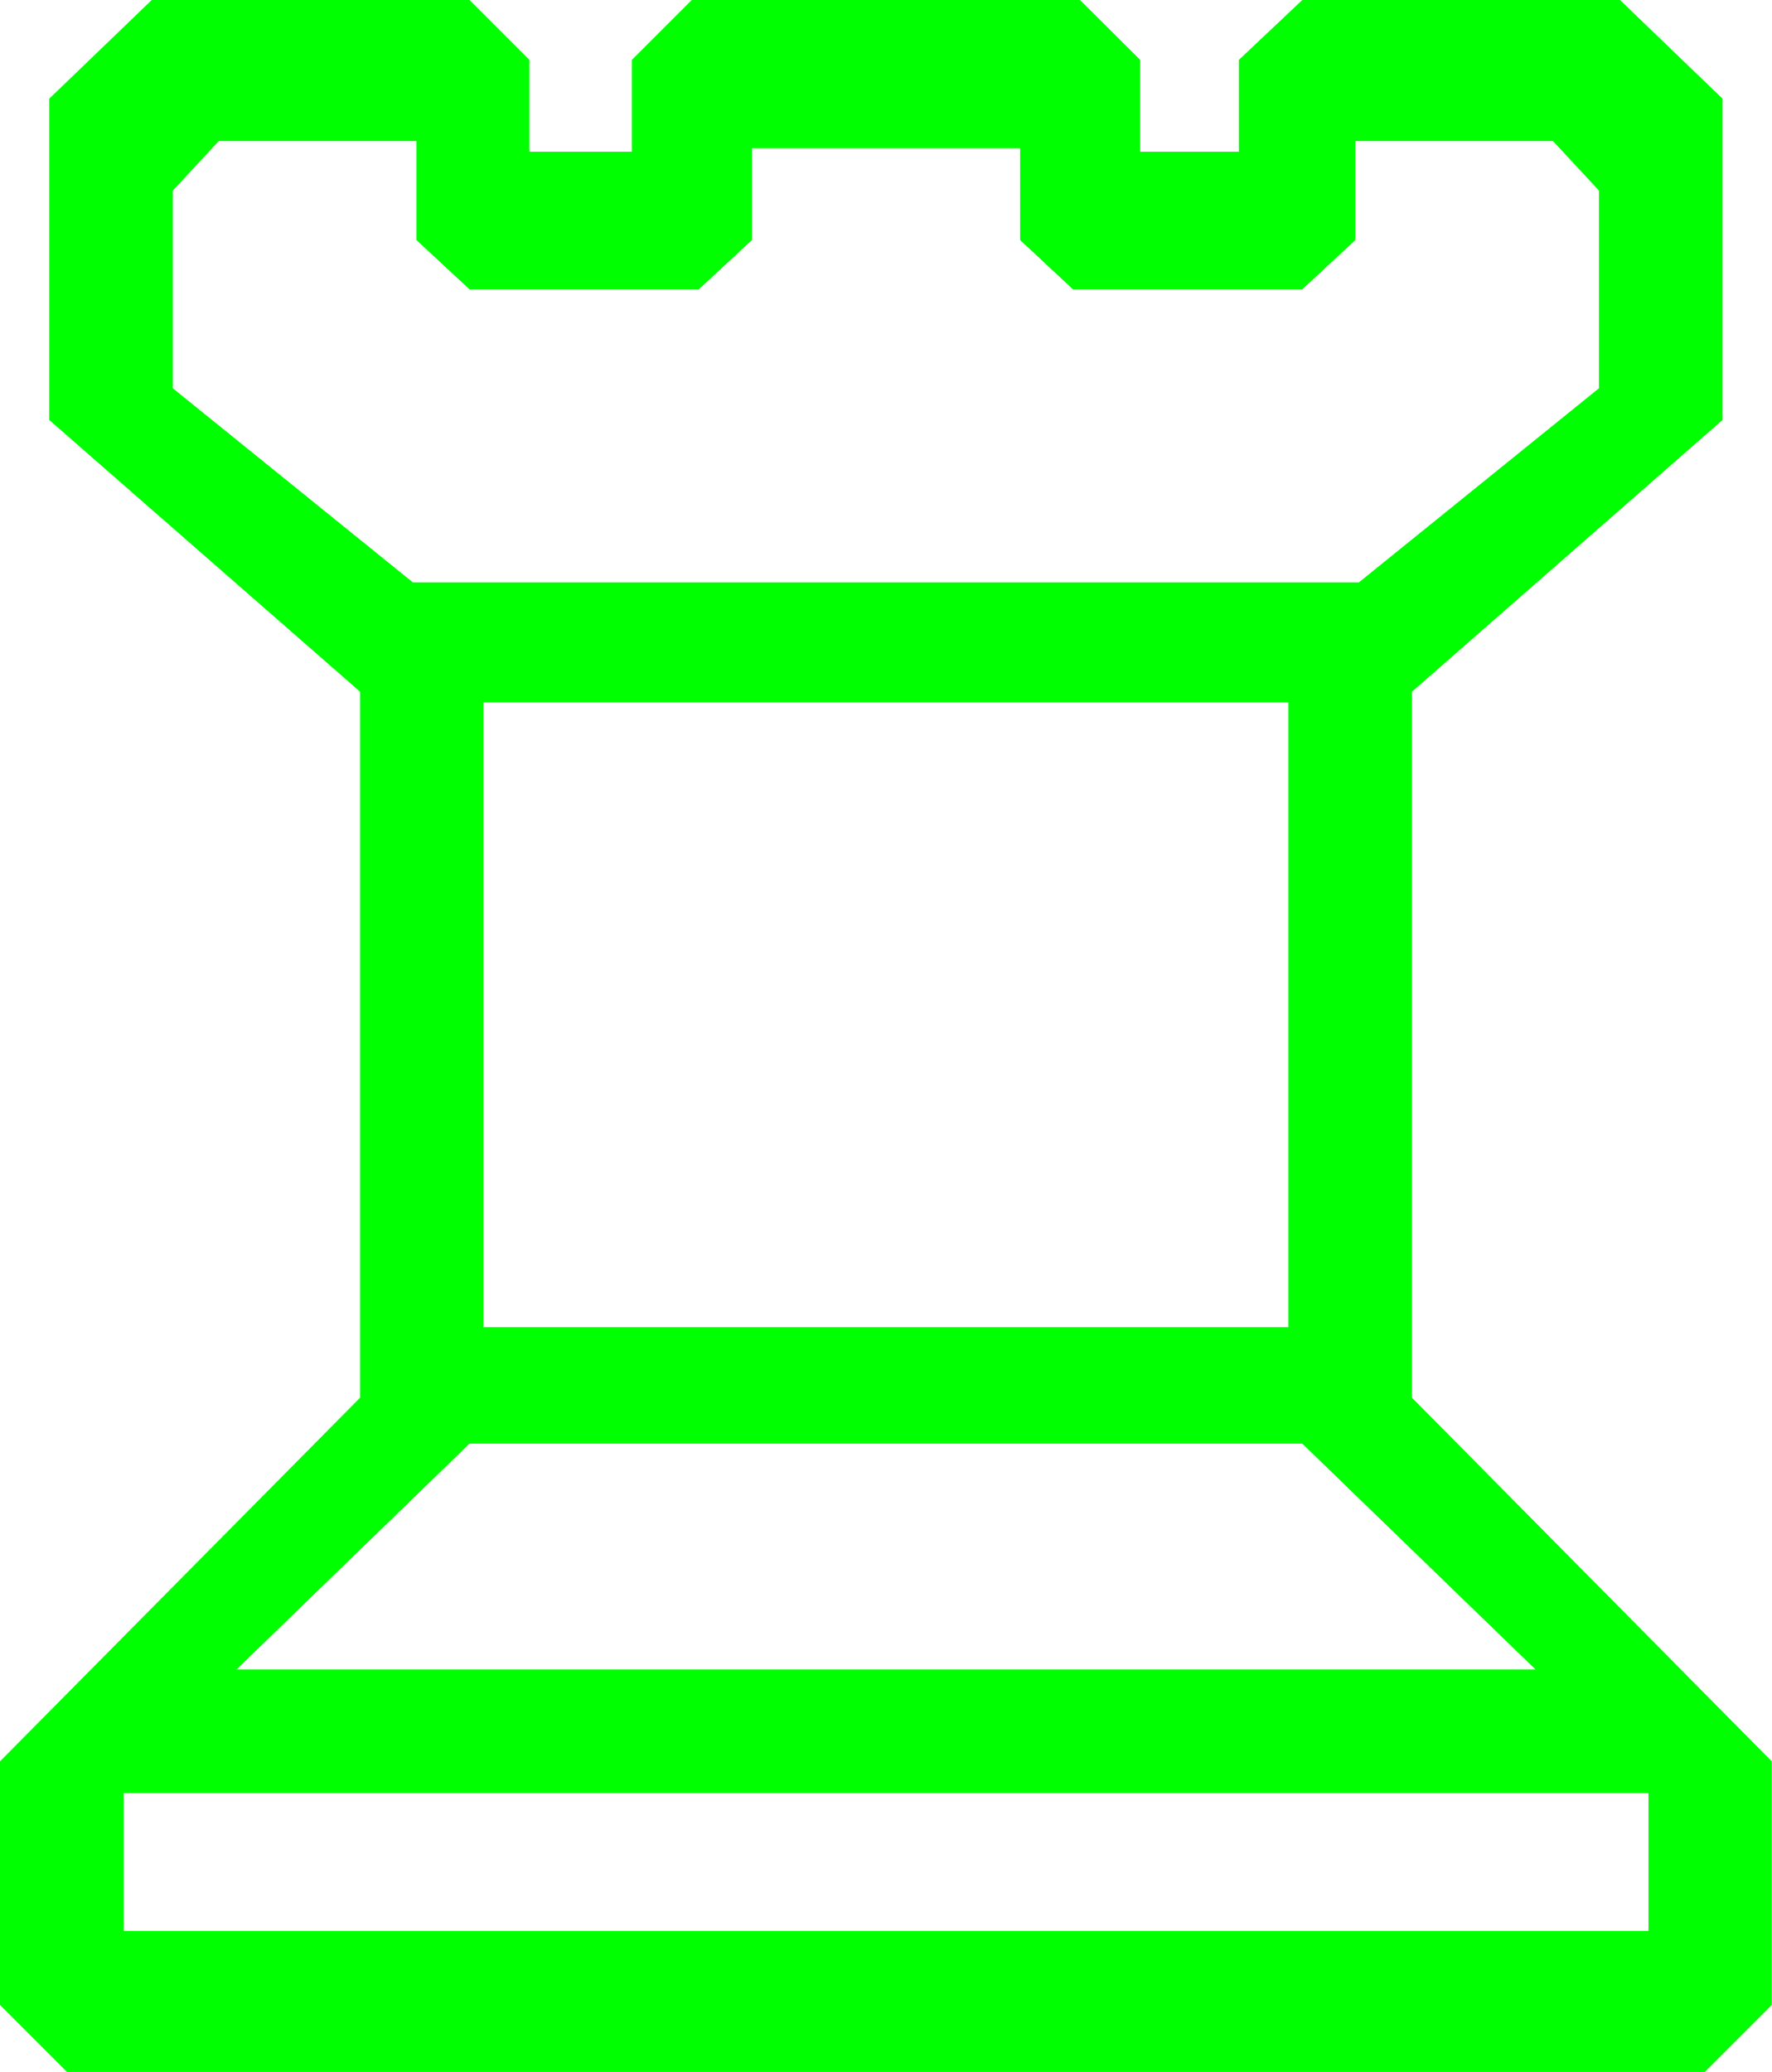
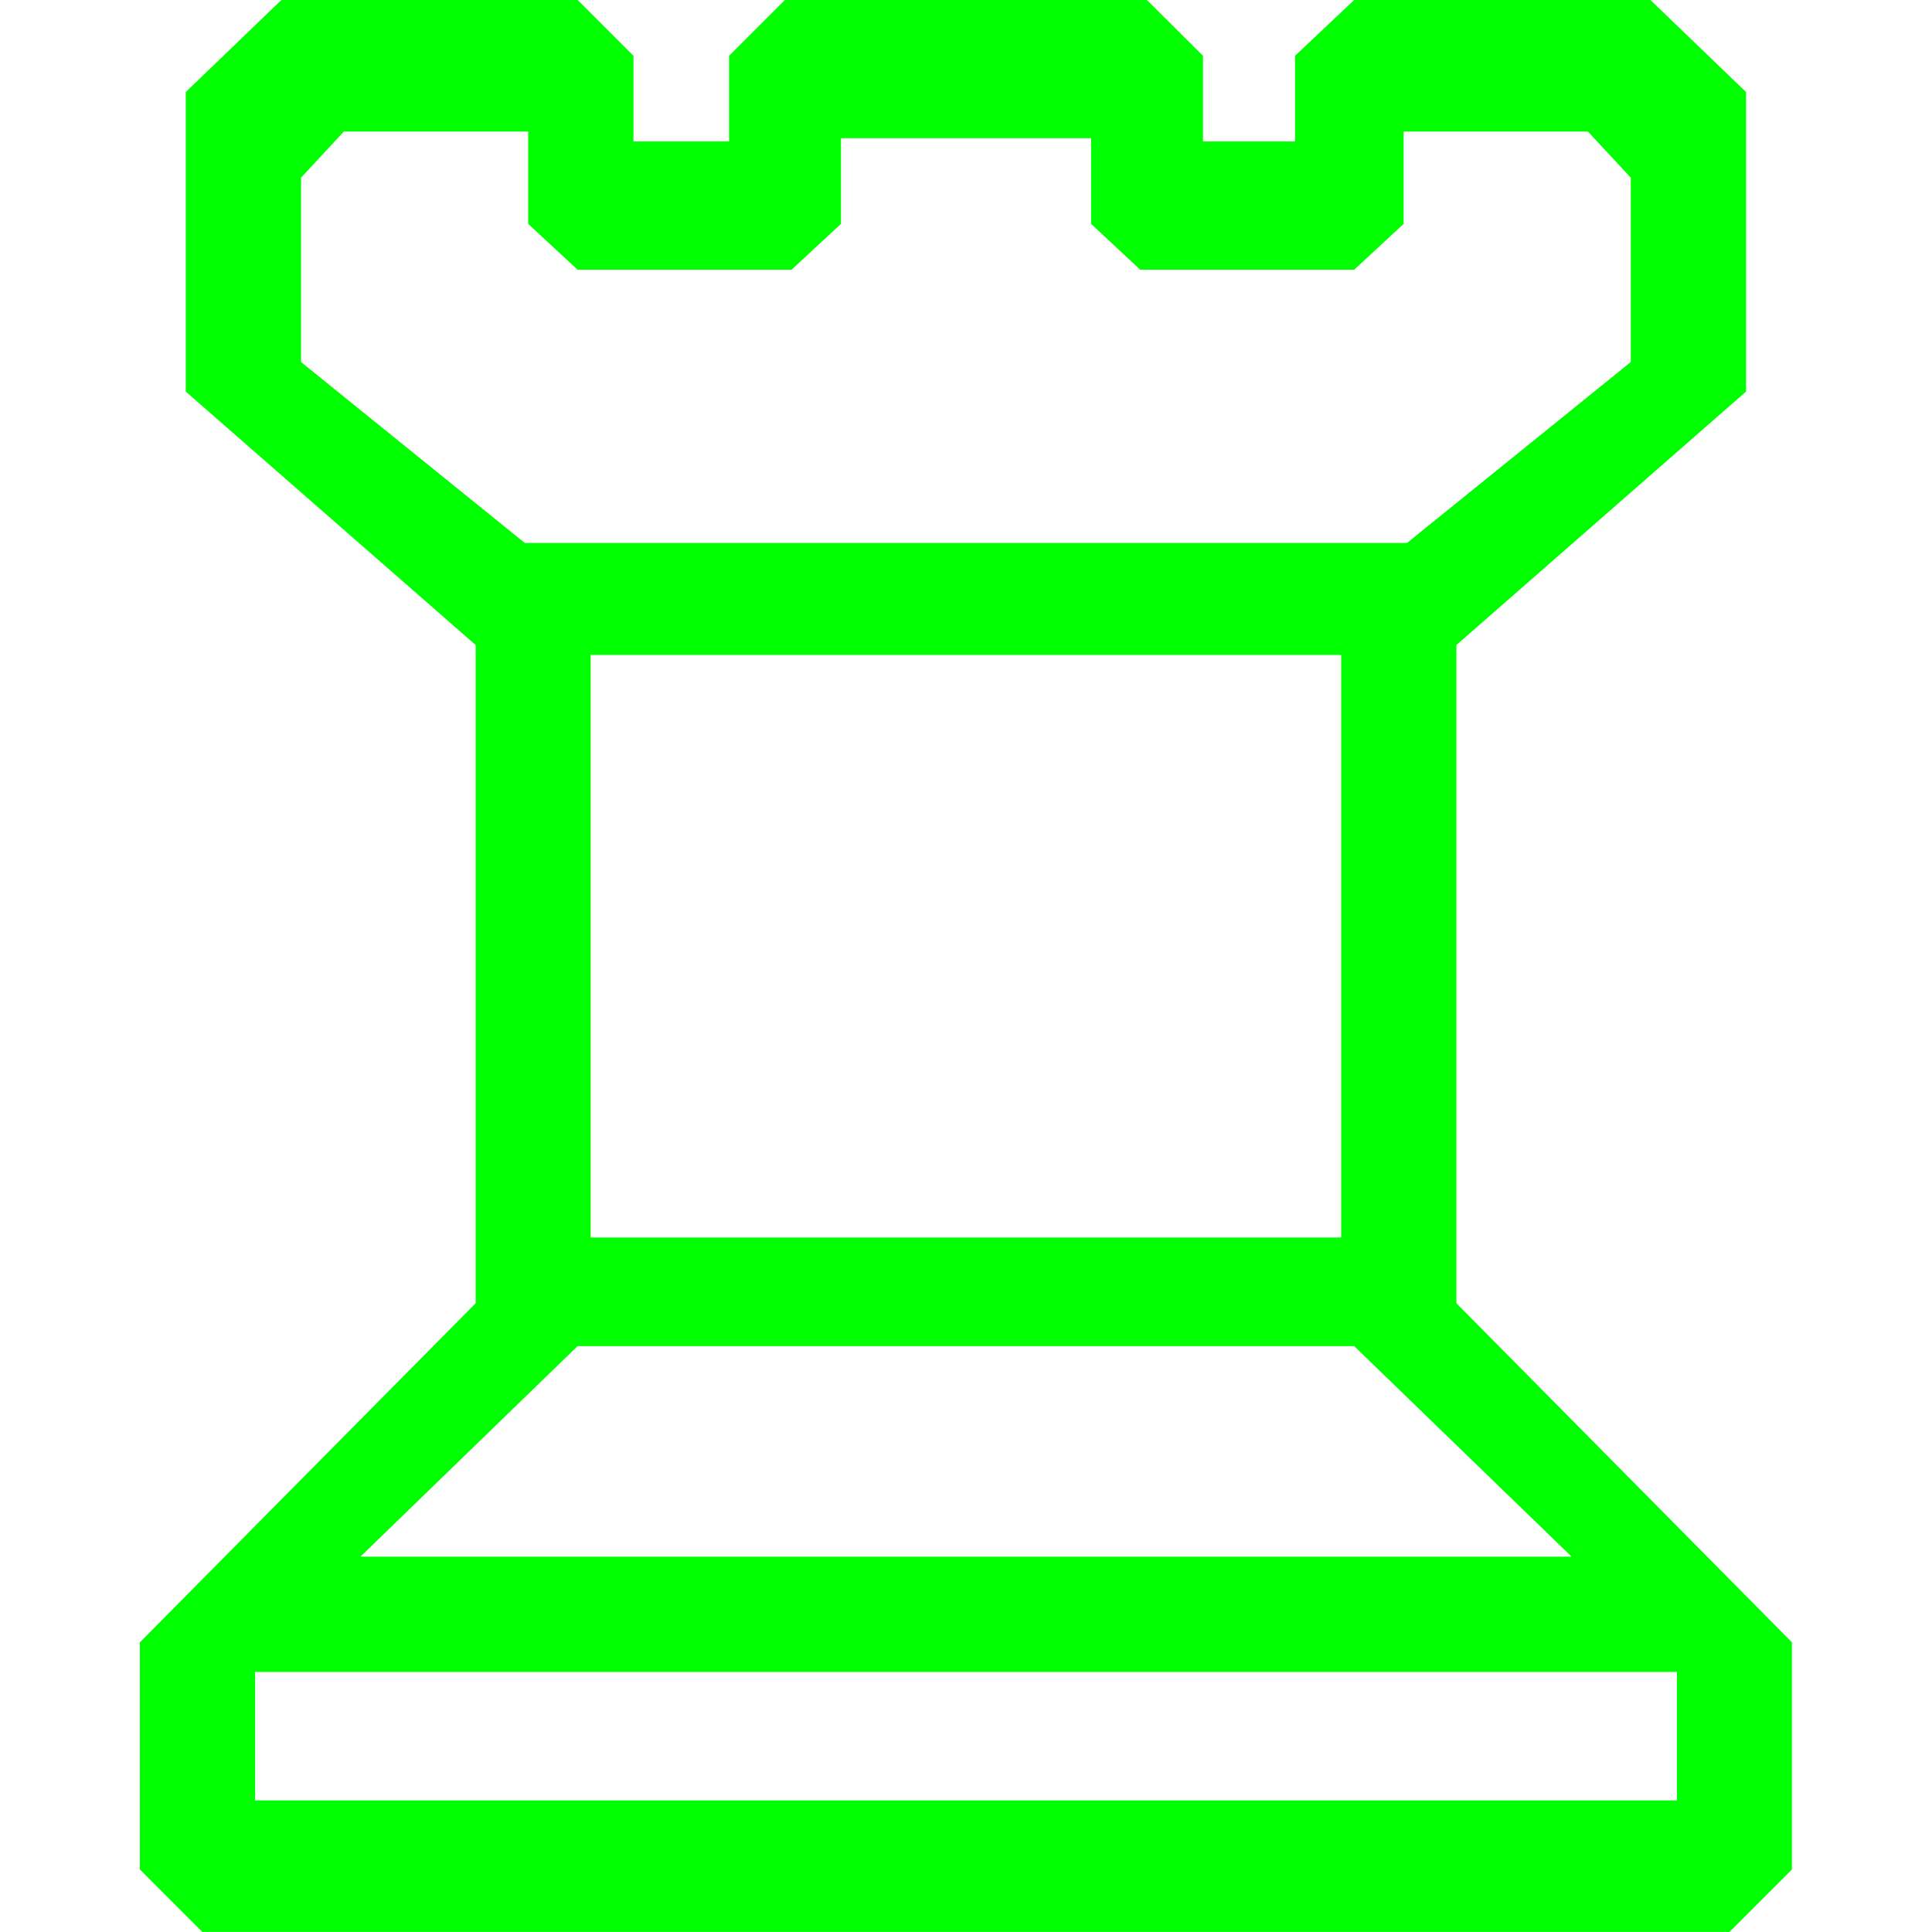
- <svg xmlns="http://www.w3.org/2000/svg" id="svg1" viewBox="0 0 64.808 75.782" version="1.0">
+ <svg xmlns="http://www.w3.org/2000/svg" width="100" height="100" id="svg1" viewBox="0 0 64.808 75.782" version="1.0">
  <g id="layer1" transform="translate(-412.73 -223.37)">
    <path id="path1705" style="fill:#00FF00" d="m430.41 249.06v22.85h29.44v-22.85h-29.44m-15.23 50.09l-2.45-2.45v-8.91l13.17-13.3v-25.82l-11.37-9.94v-11.75l3.75-3.61h11.62l2.19 2.19v3.36h3.75v-3.36l2.19-2.19h14.2l2.2 2.19v3.36h3.61v-3.36l2.32-2.19h11.62l3.75 3.61v11.75l-11.36 9.94v25.82l13.16 13.3v8.91l-2.45 2.45h-59.9m2.07-10.2v5.04h55.77v-5.04h-55.77m12.65-12.78l-8.52 8.26h47.51l-8.53-8.26h-30.46m10.33-47.38v3.36l-1.94 1.8h-8.39l-1.94-1.8v-3.62h-7.23l-1.68 1.81v7.23l8.78 7.1h34.6l8.78-7.1v-7.23l-1.68-1.81h-7.23v3.62l-1.94 1.8h-8.39l-1.93-1.8v-3.36h-9.81" />
  </g>
</svg>
